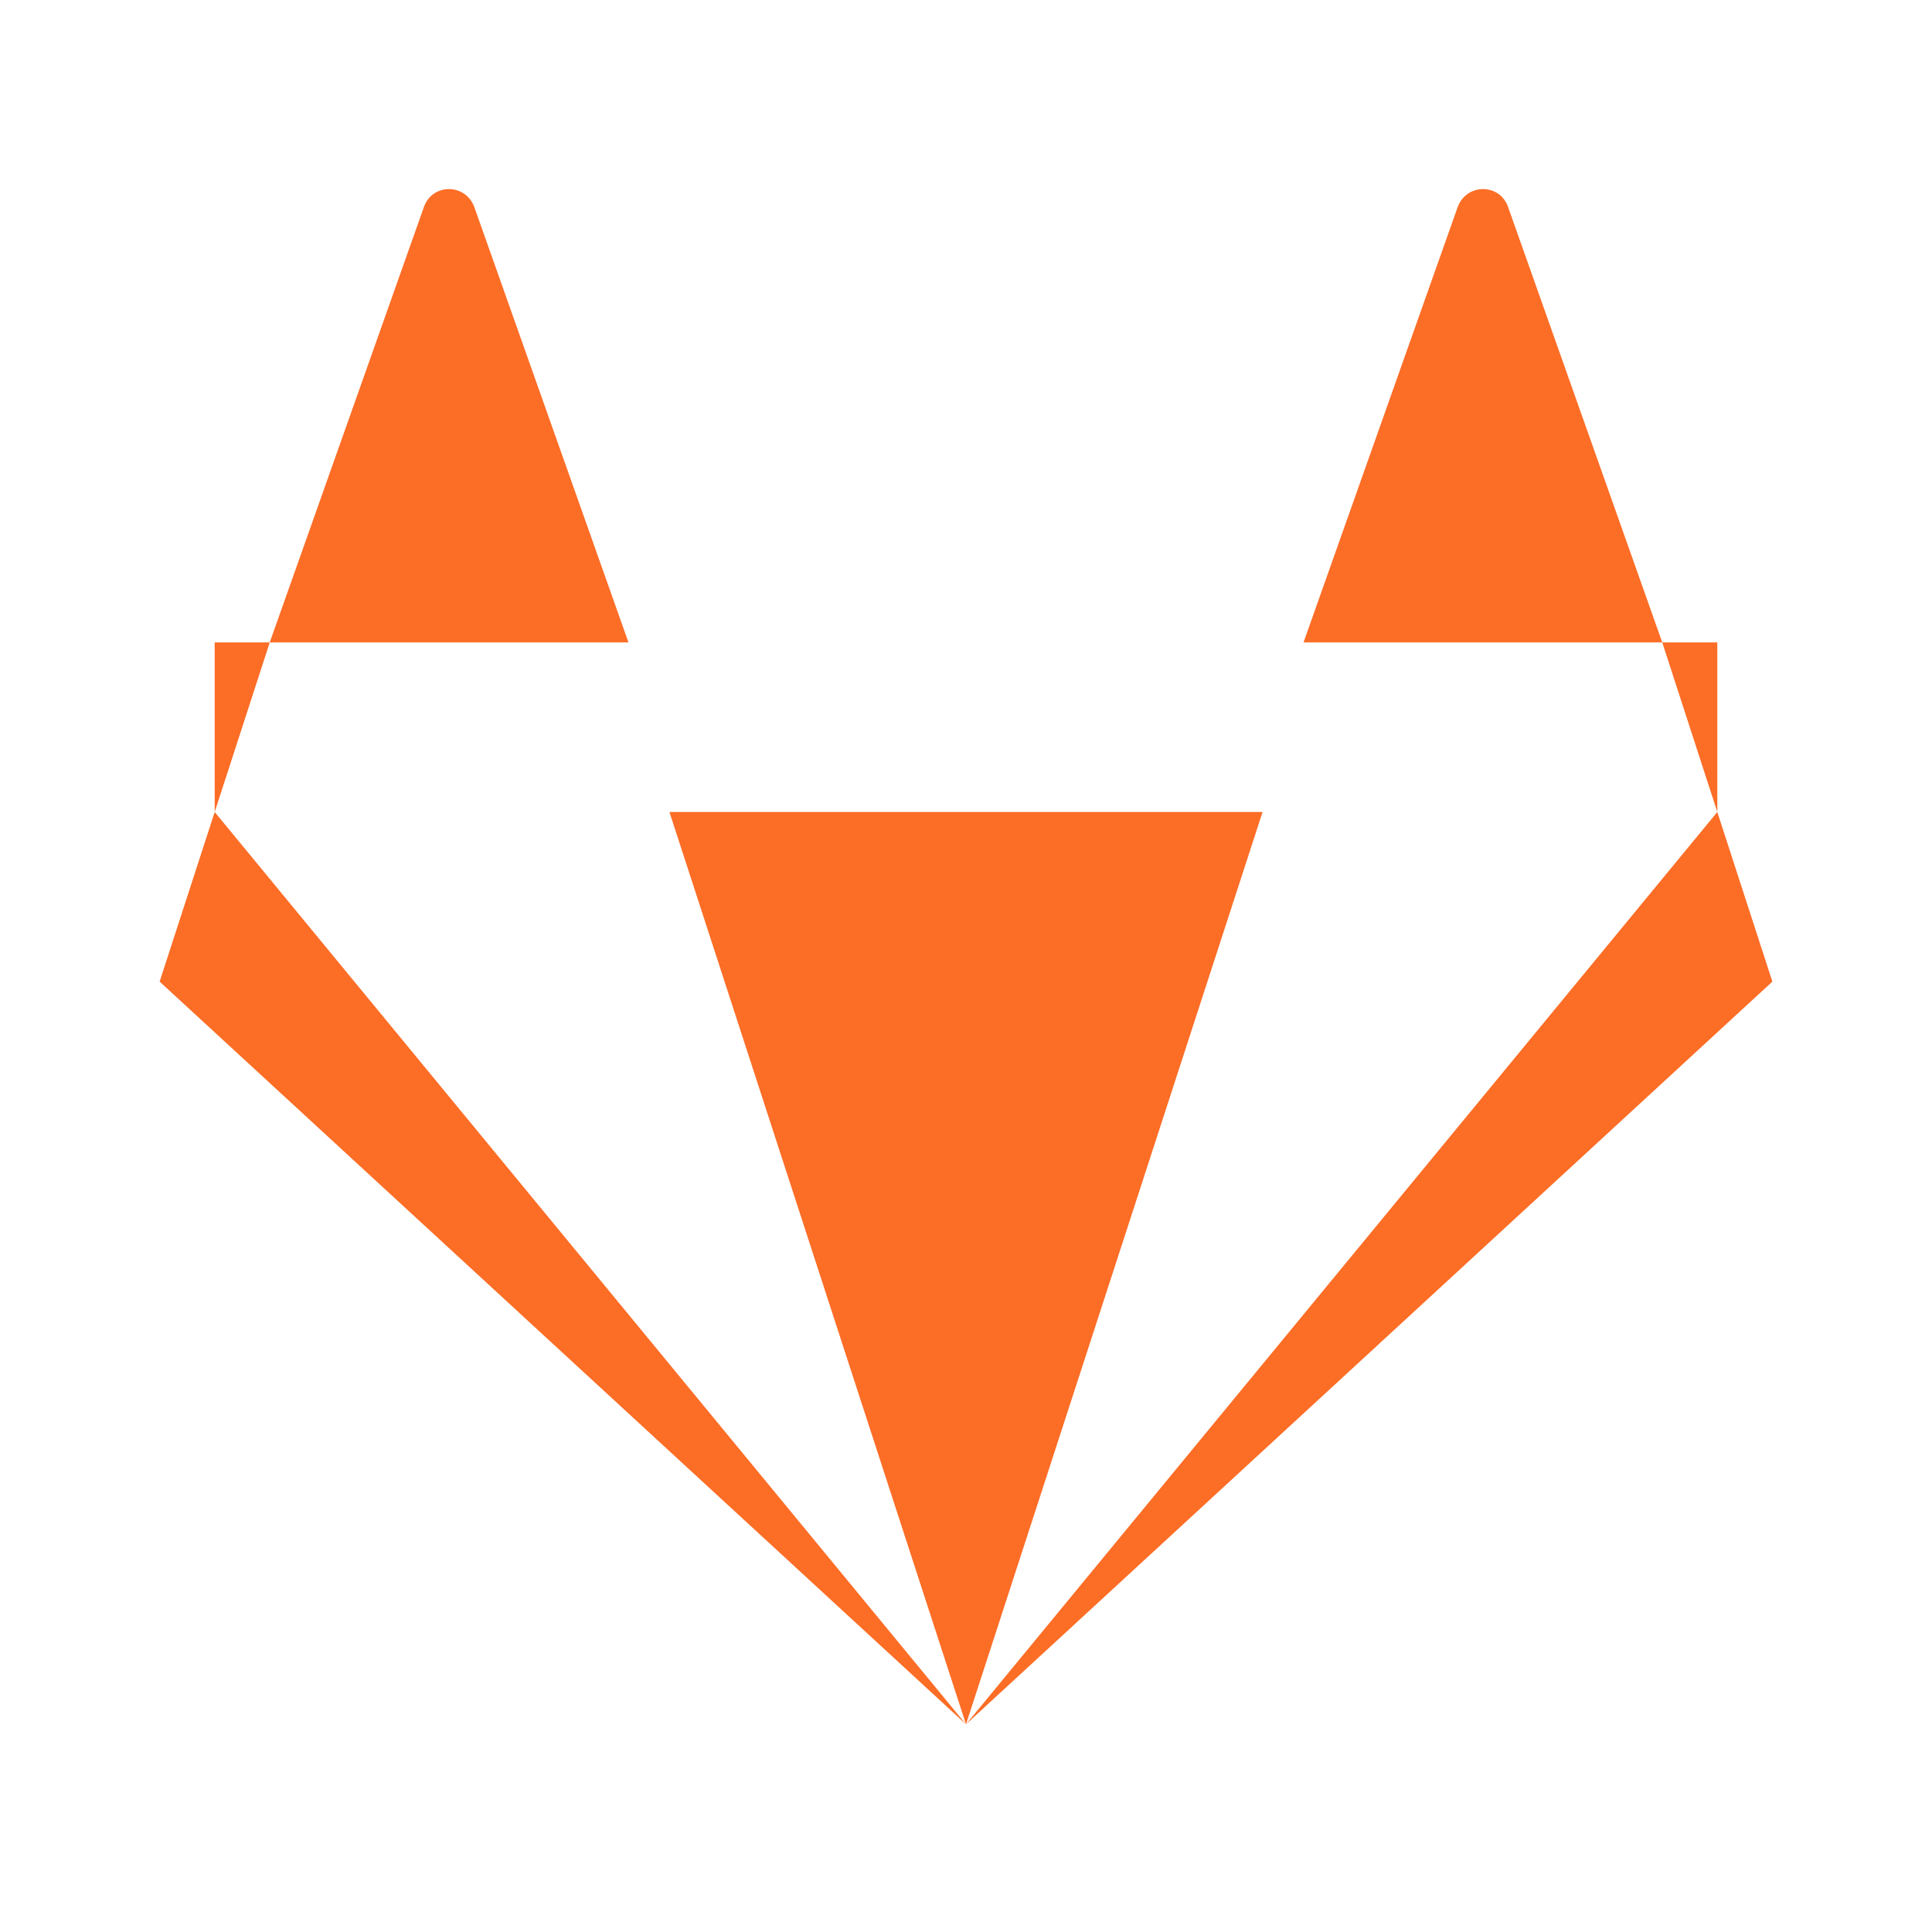
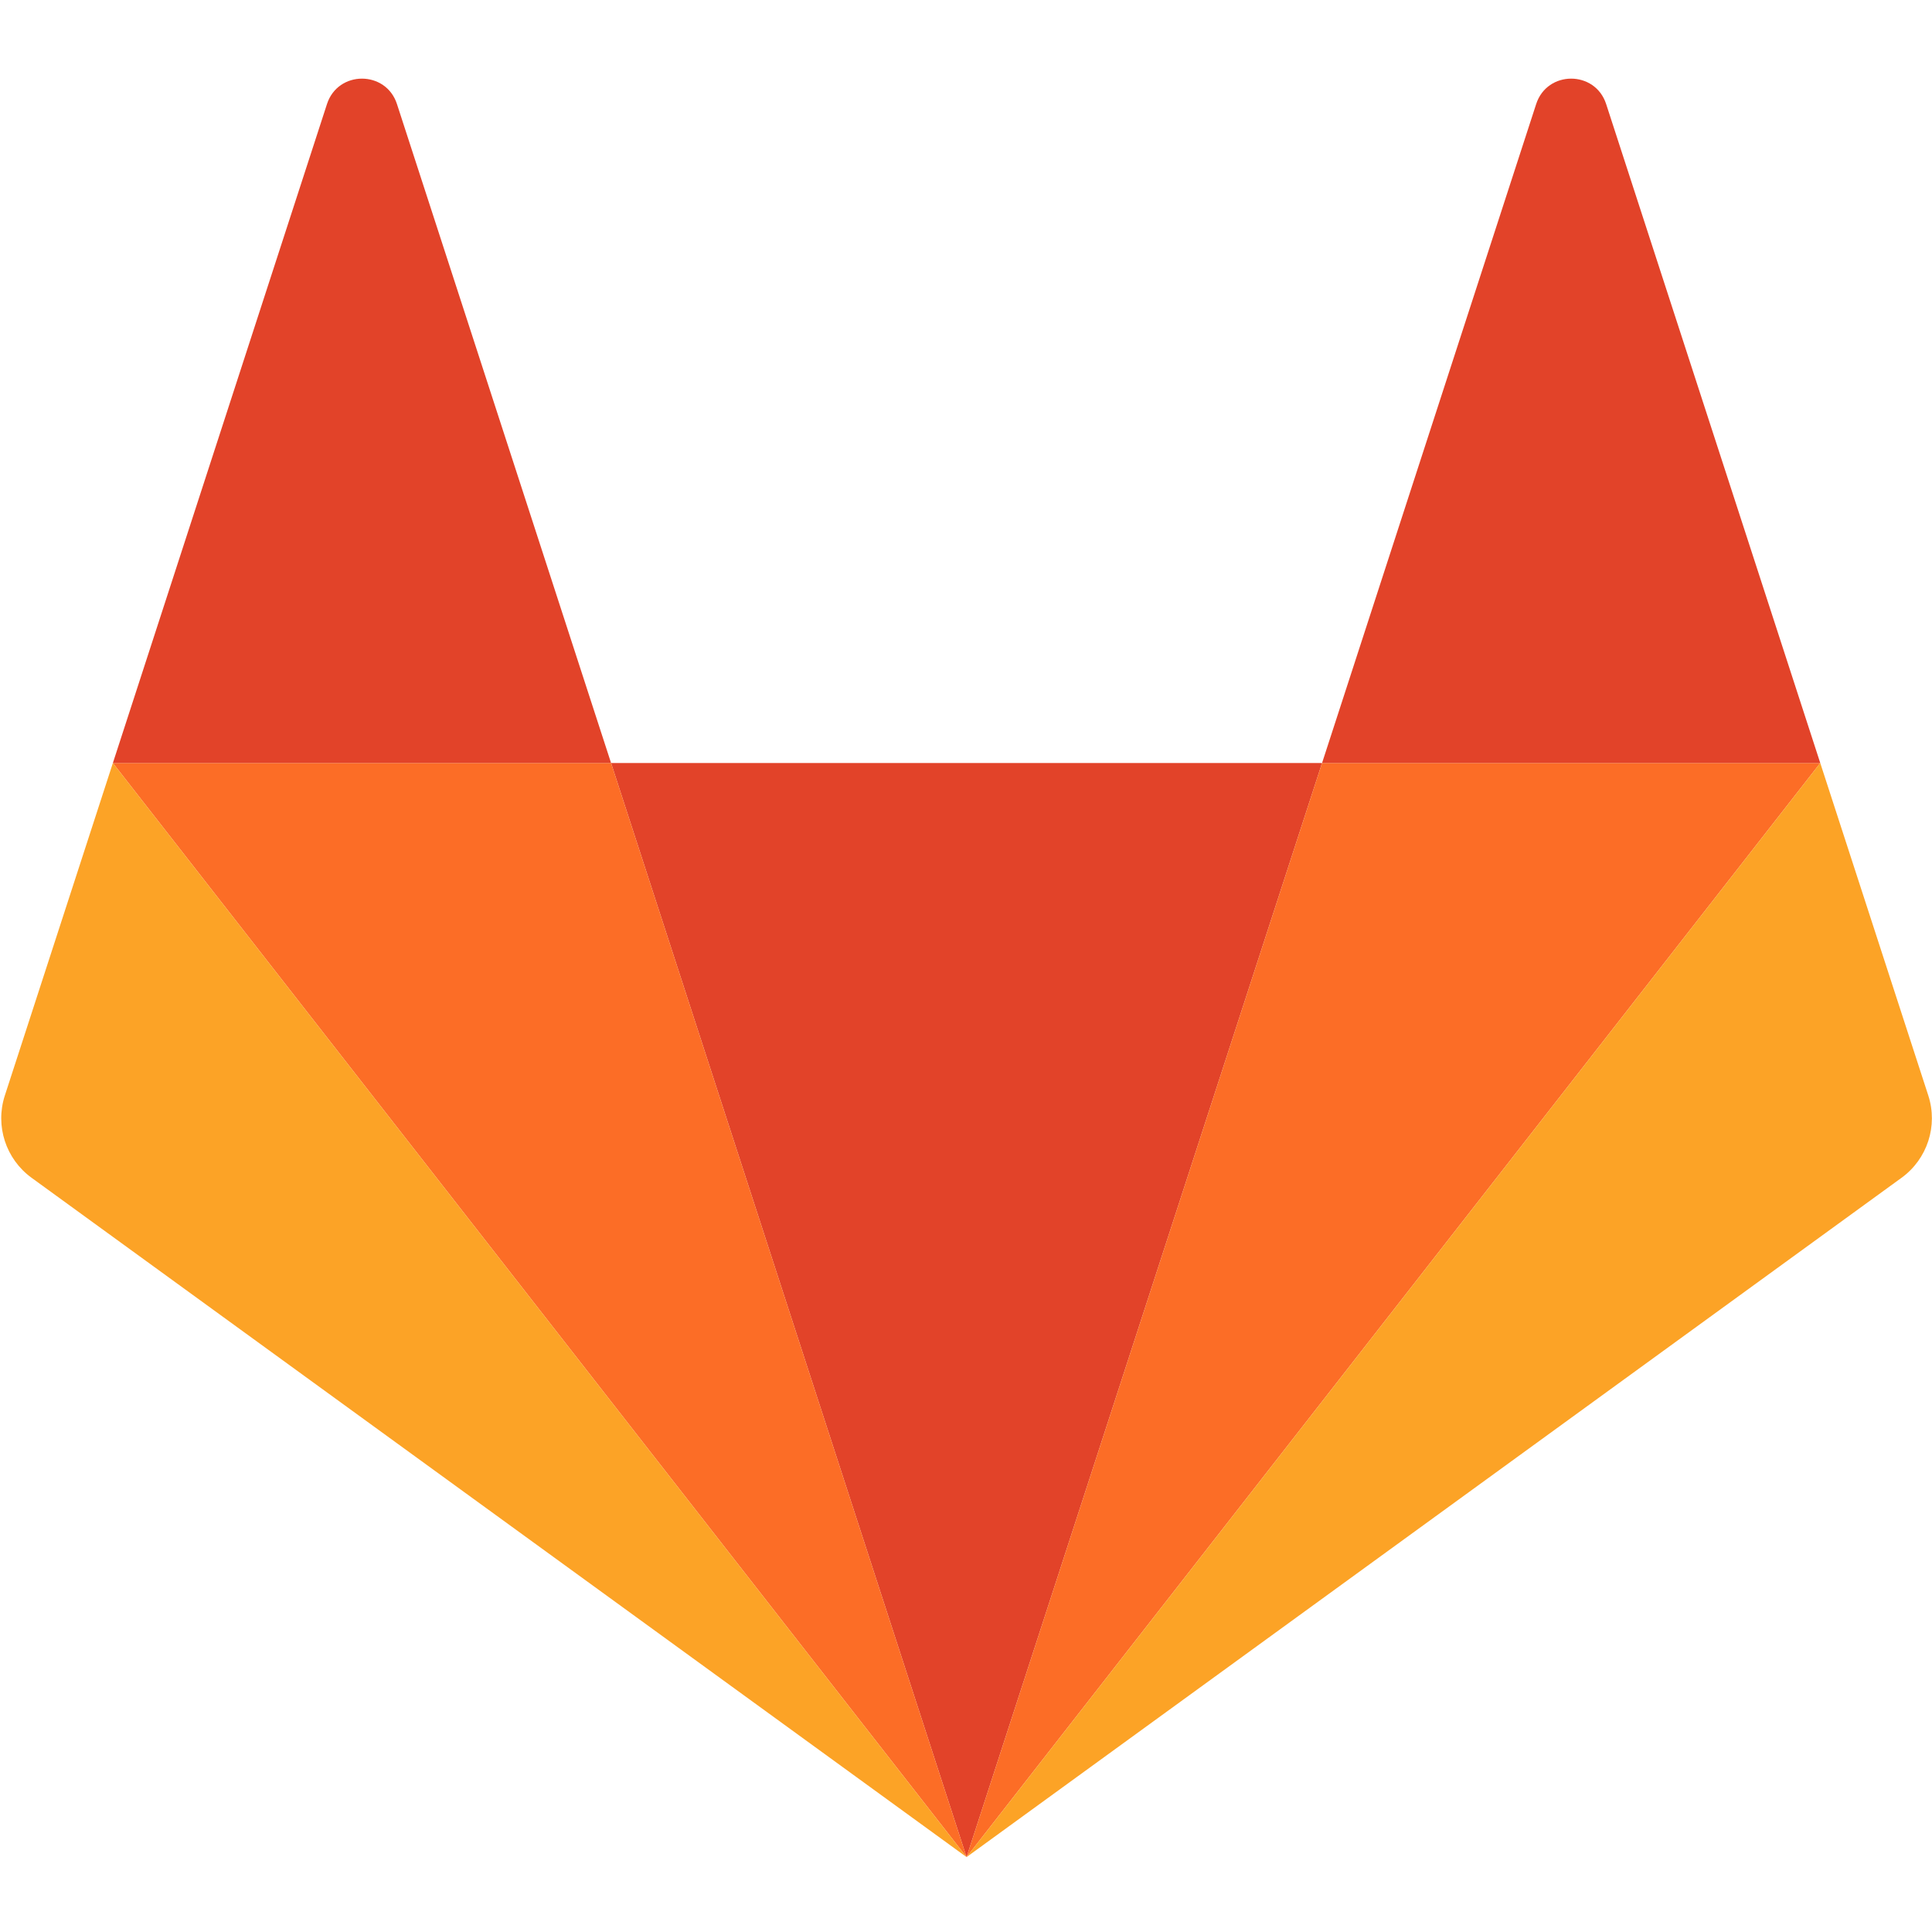
- <svg xmlns="http://www.w3.org/2000/svg" viewBox="0 0 24 24" fill="#FC6D26">
-   <path d="M12 21.42l3.684-11.333H8.316L12 21.42zM2.667 10.087L12 21.42l-9.333-11.333-.684 2.107 10.017 9.226L2.667 10.087zM2.667 10.087l.684-2.107L5.263 2.58c.1-.308.526-.308.632 0L7.807 7.98H2.667zM21.333 10.087L12 21.42l9.333-11.333.684 2.107-10.017 9.226L21.333 10.087zM21.333 10.087l-.684-2.107L18.737 2.58c-.1-.308-.526-.308-.632 0L16.193 7.98h5.14z" />
+ <svg xmlns="http://www.w3.org/2000/svg" width="800px" height="800px" viewBox="0 -10 256 256" version="1.1" preserveAspectRatio="xMidYMid">
+   <g>
+     <path d="M128.075,236.075 L128.075,236.075 L175.179,91.104 L80.971,91.104 L128.075,236.075 L128.075,236.075 Z" fill="#E24329">
+ 
+ </path>
+     <path d="M128.075,236.074 L80.971,91.104 L14.956,91.104 L128.075,236.074 L128.075,236.074 Z" fill="#FC6D26">
+ 
+ </path>
+     <path d="M14.956,91.104 L14.956,91.104 L0.642,135.16 C-0.664,139.178 0.766,143.58 4.184,146.063 L128.075,236.075 L14.956,91.104 L14.956,91.104 Z" fill="#FCA326">
+ 
+ </path>
+     <path d="M14.956,91.105 L80.971,91.105 L52.6,3.79 C51.141,-0.703 44.785,-0.702 43.326,3.79 L14.956,91.105 L14.956,91.105 Z" fill="#E24329">
+ 
+ </path>
+     <path d="M128.075,236.074 L175.179,91.104 L241.194,91.104 L128.075,236.074 L128.075,236.074 Z" fill="#FC6D26">
+ 
+ </path>
+     <path d="M241.194,91.104 L241.194,91.104 L255.508,135.16 C256.814,139.178 255.384,143.58 251.965,146.063 L128.075,236.075 L241.194,91.104 L241.194,91.104 Z" fill="#FCA326">
+ 
+ </path>
+     <path d="M241.194,91.105 L175.179,91.105 L203.55,3.79 C205.009,-0.703 211.365,-0.702 212.824,3.79 L241.194,91.105 L241.194,91.105 Z" fill="#E24329">
+ 
+ </path>
+   </g>
</svg>
